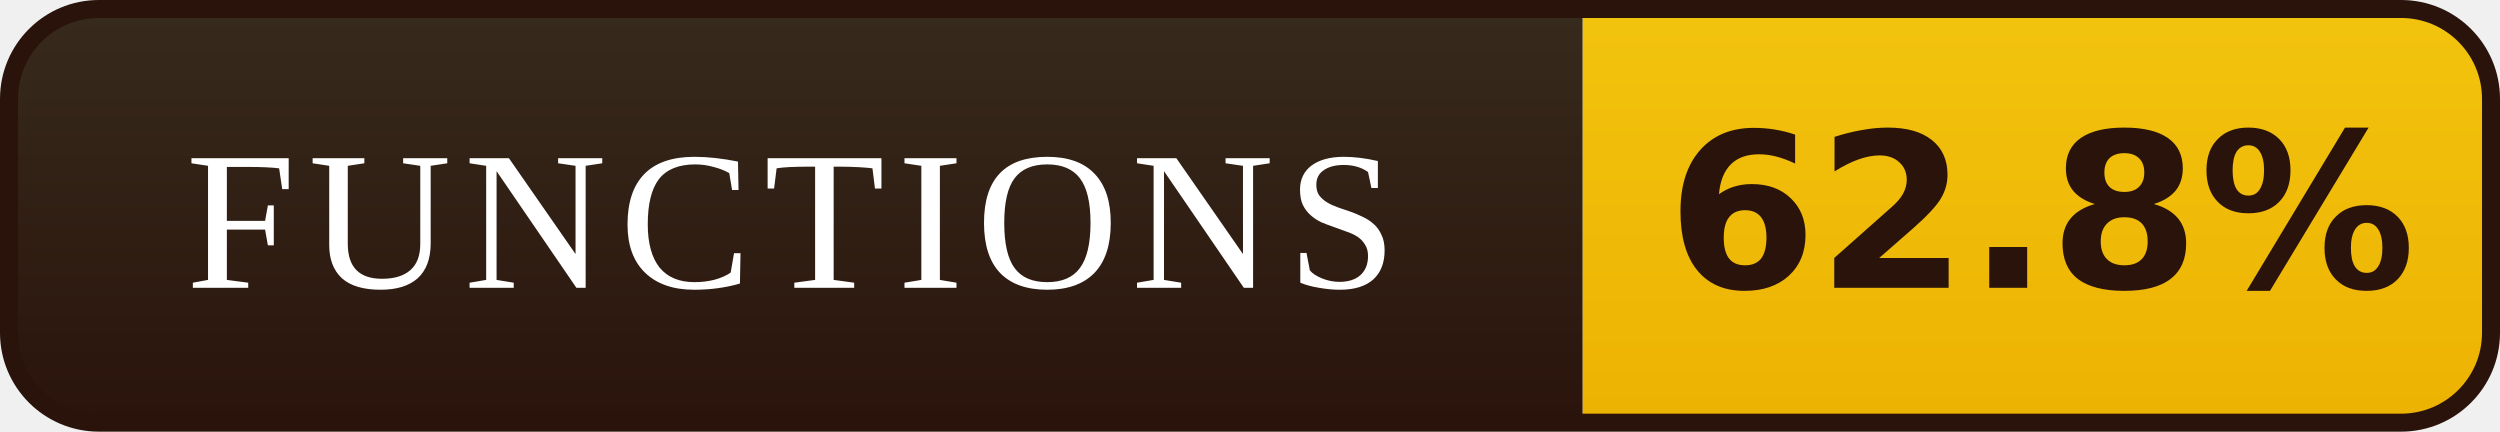
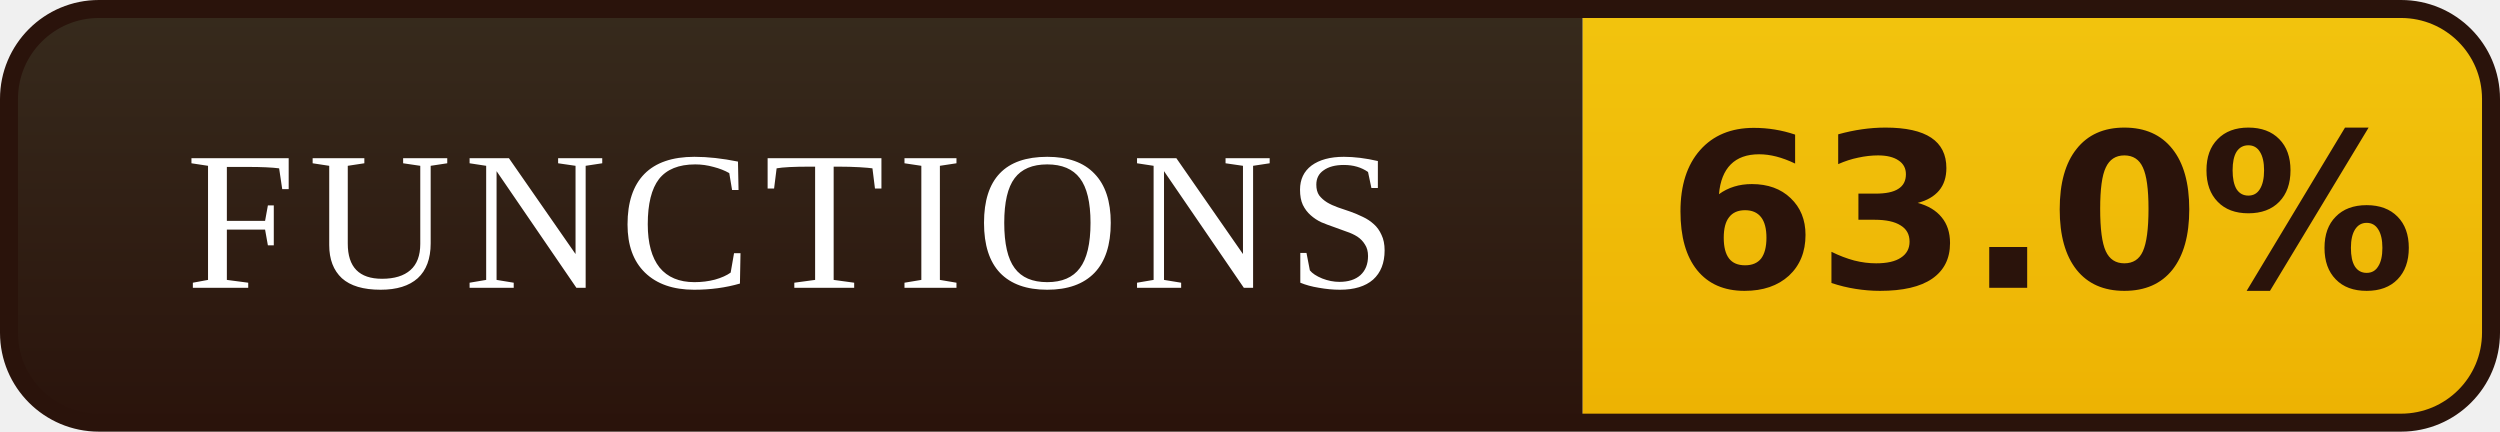
- <svg xmlns="http://www.w3.org/2000/svg" width="139" height="24" viewBox="0 0 139 24" role="img" aria-label="FUNCTIONS: 62.8%">
+ <svg xmlns="http://www.w3.org/2000/svg" width="139" height="24" viewBox="0 0 139 24" role="img" aria-label="FUNCTIONS: 63.0%">
  <defs>
    <linearGradient id="l" x1="0" y1="0" x2="0" y2="1">
      <stop offset="0" stop-color="#372B1D" />
      <stop offset="1" stop-color="#2A130B" />
    </linearGradient>
    <linearGradient id="v" x1="0" y1="0" x2="0" y2="1">
      <stop offset="0" stop-color="#F2C40E" />
      <stop offset="1" stop-color="#EDB202" />
    </linearGradient>
    <clipPath id="r">
      <rect x="0.5" y="0.5" width="138" height="23" rx="5" />
    </clipPath>
  </defs>
  <g clip-path="url(#r)">
    <rect width="88" height="24" fill="url(#l)" />
    <rect x="88" width="51" height="24" fill="url(#v)" />
  </g>
  <rect x="0.5" y="0.5" width="138" height="23" rx="5" fill="none" stroke="#2A130B" />
  <g font-family="Georgia,'Times New Roman',serif" font-size="11" letter-spacing="0.7" fill="#FFFFFF" text-anchor="middle">
    <text x="44.0" y="16">FUNCTIONS</text>
  </g>
  <g font-family="Verdana,'DejaVu Sans',sans-serif" font-size="12" font-weight="bold" fill="#2A130B" text-anchor="middle">
-     <text x="113.5" y="16">62.8%</text>
+     <text x="113.5" y="16">63.0%</text>
  </g>
</svg>
